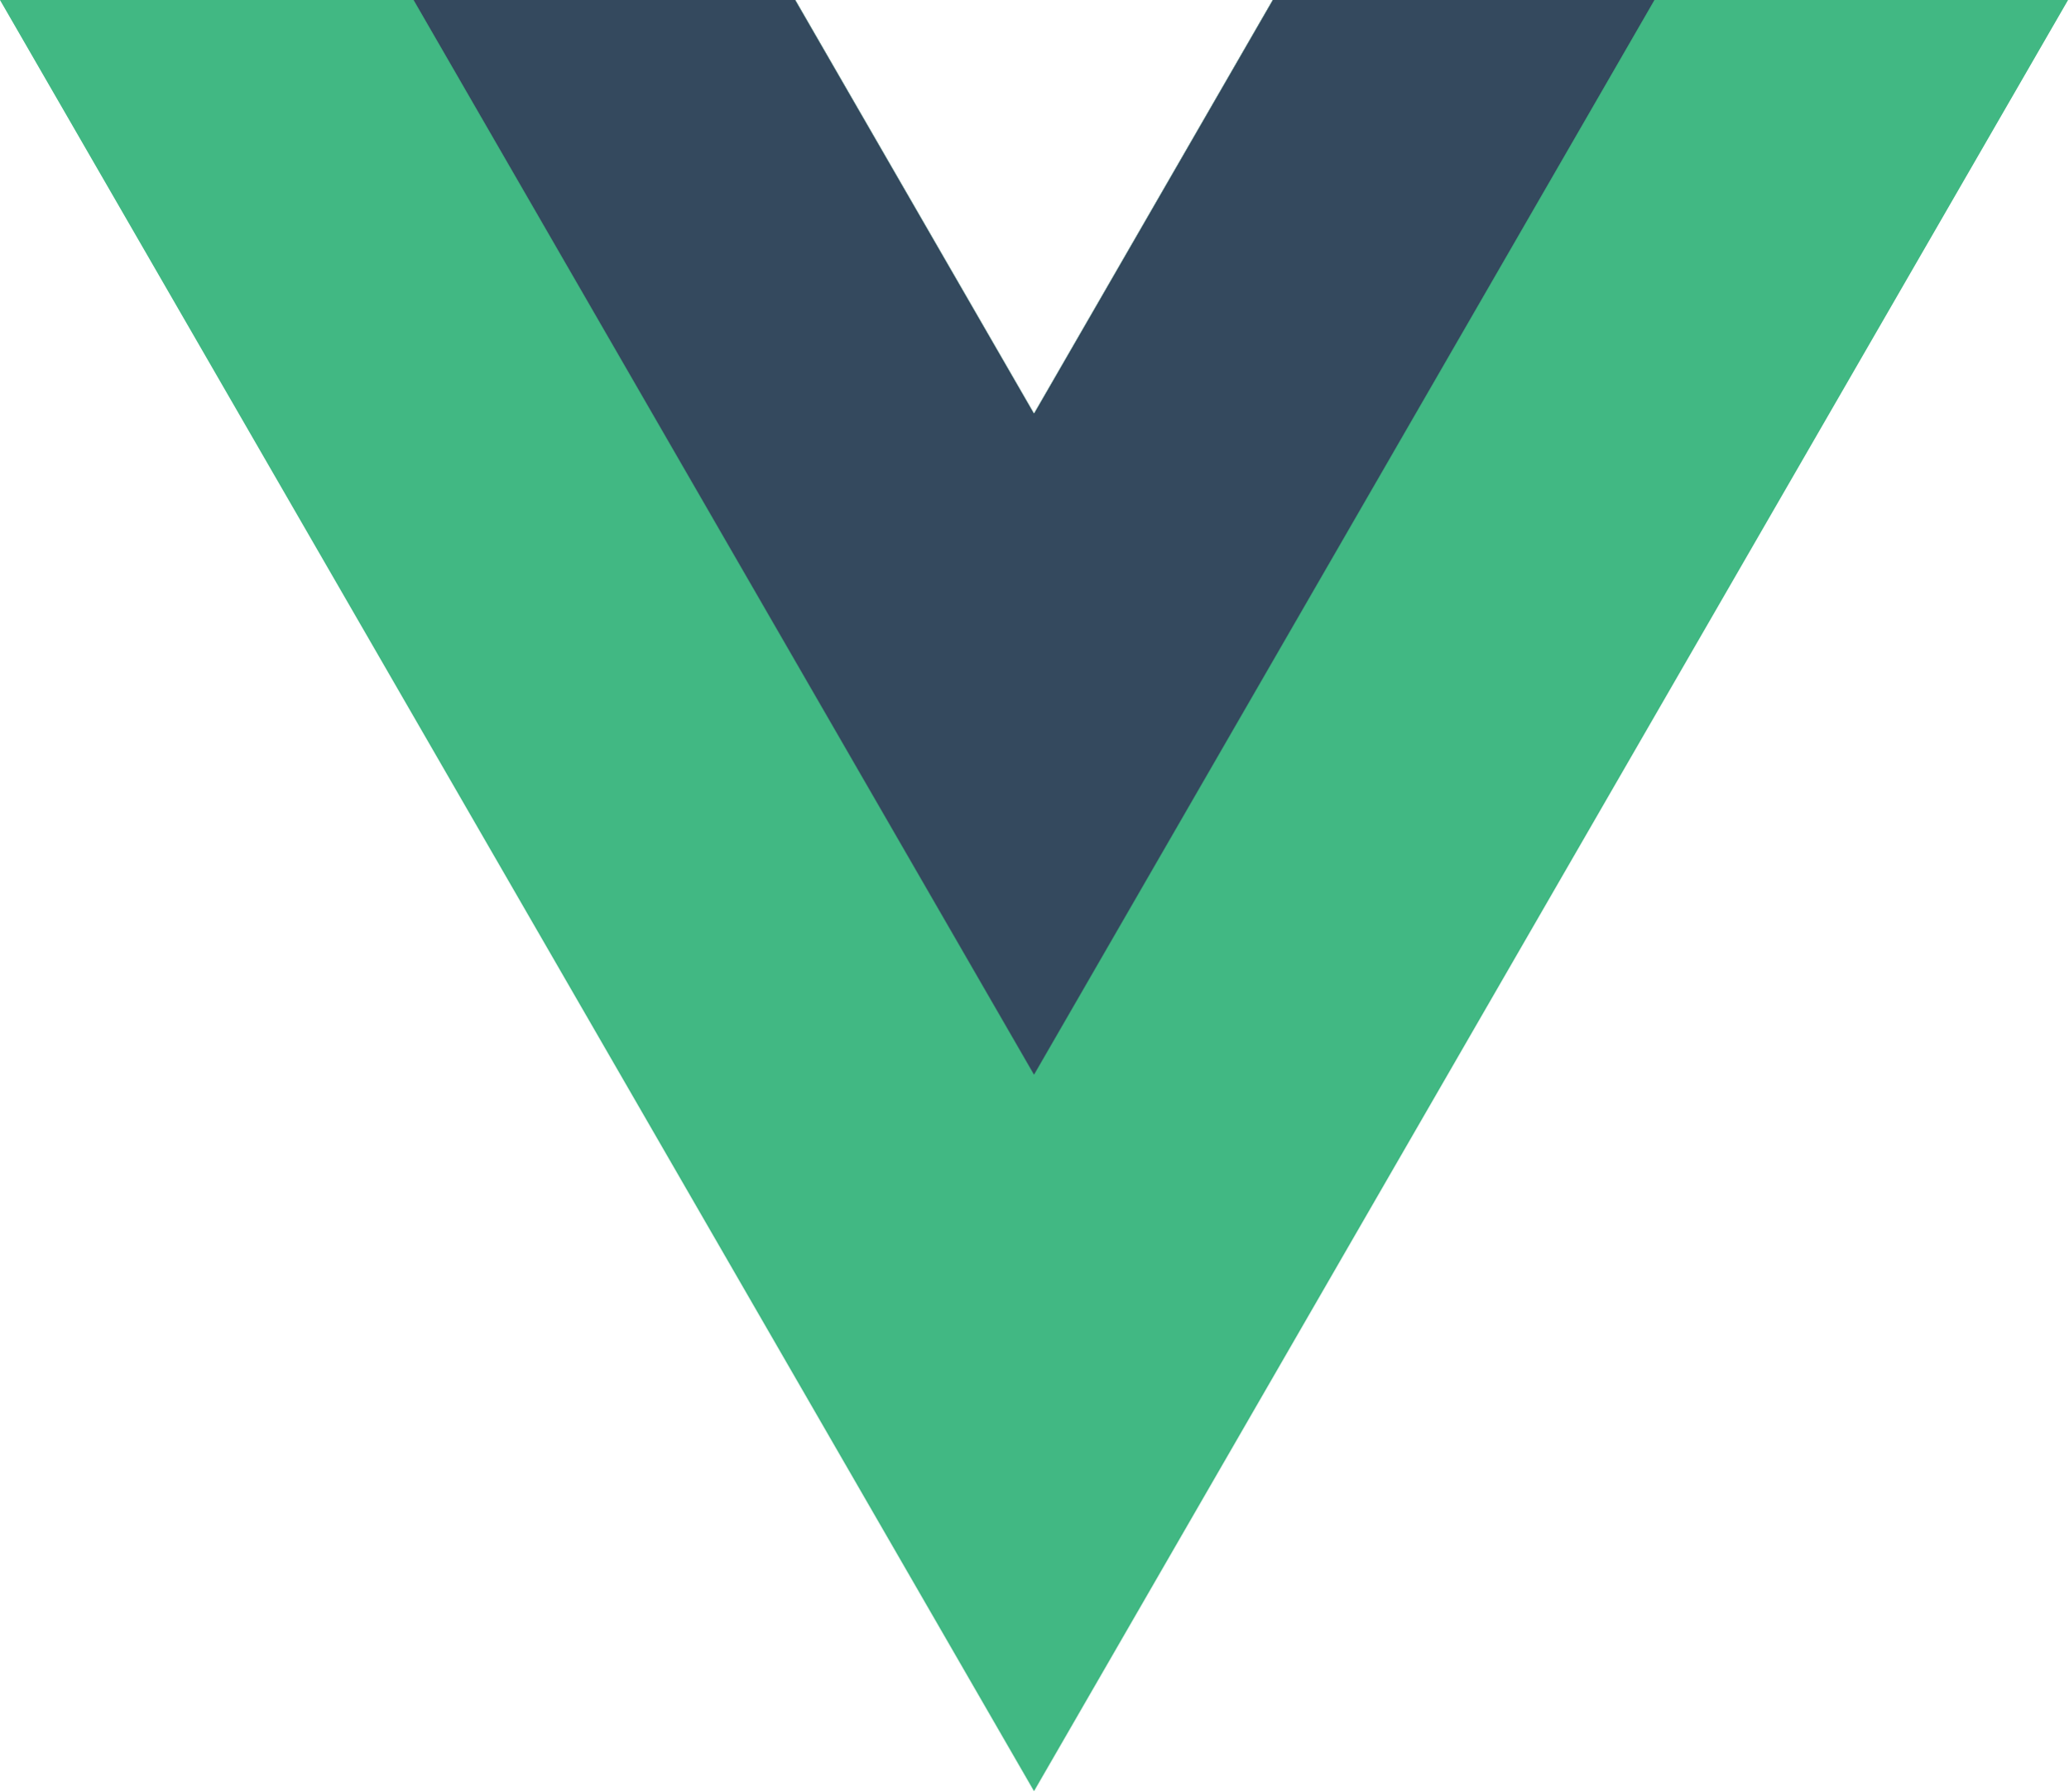
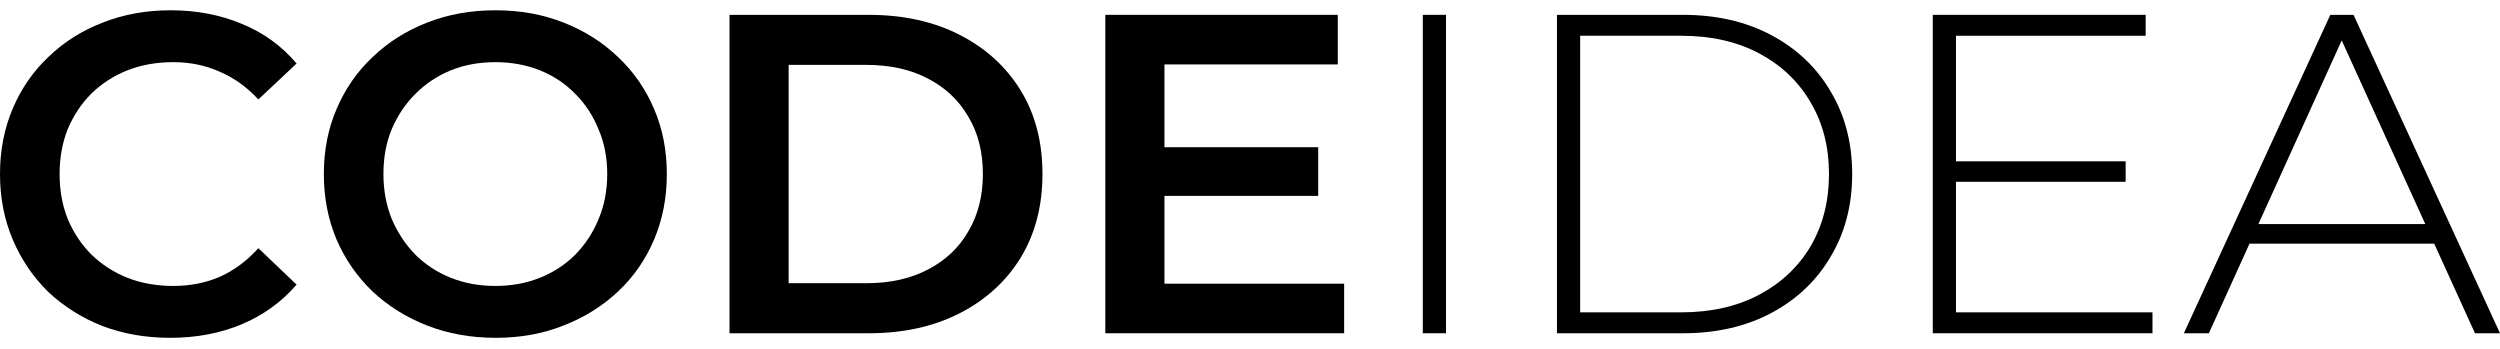
- <svg xmlns="http://www.w3.org/2000/svg" viewBox="0 0 261.76 226.69">
-   <path d="M161.096.001l-30.225 52.351L100.647.001H-.005l130.877 226.688L261.749.001z" fill="#41b883" />
-   <path d="M161.096.001l-30.225 52.351L100.647.001H52.346l78.526 136.01L209.398.001z" fill="#34495e" />
+ <svg xmlns="http://www.w3.org/2000/svg" width="158" height="22" viewBox="0 0 158 22" fill="none">
+   <path d="M138.02 21.062L147.277 0.938H148.743L158 21.062H156.419L147.679 1.858H148.312L139.601 21.062H138.02ZM141.412 15.399L141.901 14.162H153.946L154.435 15.399H141.412Z" fill="black" />
+   <path d="M123.445 10.195H134.341V11.489H123.445V10.195ZM123.618 19.74H136.037V21.062H122.151V0.938H135.606V2.26H123.618V19.74Z" fill="black" />
+   <path d="M98.4 21.062V0.938H106.363C108.491 0.938 110.359 1.369 111.969 2.232C113.579 3.094 114.825 4.282 115.707 5.797C116.608 7.311 117.058 9.045 117.058 11C117.058 12.955 116.608 14.69 115.707 16.204C114.825 17.718 113.579 18.906 111.969 19.769C110.359 20.631 108.491 21.062 106.363 21.062H98.4ZM99.866 19.74H106.248C108.146 19.74 109.794 19.366 111.193 18.619C112.592 17.871 113.675 16.846 114.442 15.543C115.208 14.22 115.592 12.706 115.592 11C115.592 9.294 115.208 7.79 114.442 6.487C113.675 5.164 112.592 4.129 111.193 3.382C109.794 2.634 108.146 2.26 106.248 2.26H99.866V19.74Z" fill="black" />
+   <path d="M89.921 21.062V0.938H91.388V21.062H89.921Z" fill="black" />
+   <path d="M73.306 9.304H83.311V12.38H73.306V9.304ZM73.594 17.929H84.95V21.062H69.856V0.938H84.547V4.072H73.594V17.929Z" fill="black" />
+   <path d="M46.105 21.062V0.938H54.902C57.087 0.938 59.004 1.36 60.652 2.203C62.3 3.046 63.584 4.215 64.504 5.71C65.424 7.205 65.884 8.969 65.884 11C65.884 13.013 65.424 14.776 64.504 16.29C63.584 17.785 62.3 18.954 60.652 19.797C59.004 20.641 57.087 21.062 54.902 21.062H46.105ZM49.842 17.9H54.73C56.244 17.9 57.547 17.612 58.639 17.037C59.751 16.462 60.604 15.658 61.198 14.623C61.812 13.588 62.118 12.38 62.118 11C62.118 9.601 61.812 8.394 61.198 7.378C60.604 6.343 59.751 5.538 58.639 4.963C57.547 4.388 56.244 4.1 54.73 4.1H49.842V17.9Z" fill="black" />
+   <path d="M31.334 21.35C29.762 21.35 28.315 21.091 26.993 20.573C25.67 20.056 24.52 19.337 23.543 18.417C22.566 17.478 21.808 16.386 21.272 15.14C20.735 13.875 20.467 12.495 20.467 11C20.467 9.505 20.735 8.135 21.272 6.889C21.808 5.624 22.566 4.532 23.543 3.612C24.52 2.672 25.67 1.944 26.993 1.427C28.315 0.909 29.753 0.65 31.305 0.65C32.877 0.65 34.314 0.909 35.617 1.427C36.94 1.944 38.09 2.672 39.067 3.612C40.045 4.532 40.802 5.624 41.339 6.889C41.875 8.135 42.144 9.505 42.144 11C42.144 12.495 41.875 13.875 41.339 15.14C40.802 16.405 40.045 17.497 39.067 18.417C38.09 19.337 36.94 20.056 35.617 20.573C34.314 21.091 32.886 21.35 31.334 21.35ZM31.305 18.072C32.321 18.072 33.26 17.9 34.123 17.555C34.985 17.21 35.733 16.721 36.365 16.089C36.998 15.437 37.486 14.69 37.831 13.846C38.195 12.984 38.377 12.035 38.377 11C38.377 9.965 38.195 9.026 37.831 8.183C37.486 7.32 36.998 6.573 36.365 5.94C35.733 5.289 34.985 4.79 34.123 4.445C33.26 4.1 32.321 3.928 31.305 3.928C30.289 3.928 29.35 4.1 28.488 4.445C27.645 4.79 26.897 5.289 26.245 5.94C25.613 6.573 25.115 7.32 24.75 8.183C24.405 9.026 24.233 9.965 24.233 11C24.233 12.016 24.405 12.955 24.75 13.817C25.115 14.68 25.613 15.437 26.245 16.089C26.878 16.721 27.625 17.21 28.488 17.555C29.35 17.9 30.289 18.072 31.305 18.072Z" fill="black" />
+   <path d="M10.752 21.35C9.219 21.35 7.791 21.101 6.469 20.602C5.165 20.085 4.025 19.366 3.047 18.446C2.089 17.507 1.342 16.405 0.805 15.14C0.268 13.875 0 12.495 0 11C0 9.505 0.268 8.125 0.805 6.86C1.342 5.595 2.099 4.503 3.076 3.583C4.054 2.644 5.194 1.925 6.497 1.427C7.801 0.909 9.228 0.65 10.781 0.65C12.429 0.65 13.934 0.938 15.294 1.513C16.655 2.069 17.805 2.902 18.744 4.014L16.329 6.285C15.601 5.499 14.787 4.915 13.886 4.532C12.985 4.129 12.008 3.928 10.953 3.928C9.899 3.928 8.931 4.1 8.05 4.445C7.187 4.79 6.43 5.279 5.779 5.911C5.146 6.544 4.648 7.291 4.284 8.154C3.939 9.016 3.766 9.965 3.766 11C3.766 12.035 3.939 12.984 4.284 13.846C4.648 14.709 5.146 15.456 5.779 16.089C6.43 16.721 7.187 17.21 8.05 17.555C8.931 17.9 9.899 18.072 10.953 18.072C12.008 18.072 12.985 17.881 13.886 17.497C14.787 17.095 15.601 16.491 16.329 15.686L18.744 17.986C17.805 19.078 16.655 19.912 15.294 20.487C13.934 21.062 12.42 21.35 10.752 21.35Z" fill="black" />
</svg>
